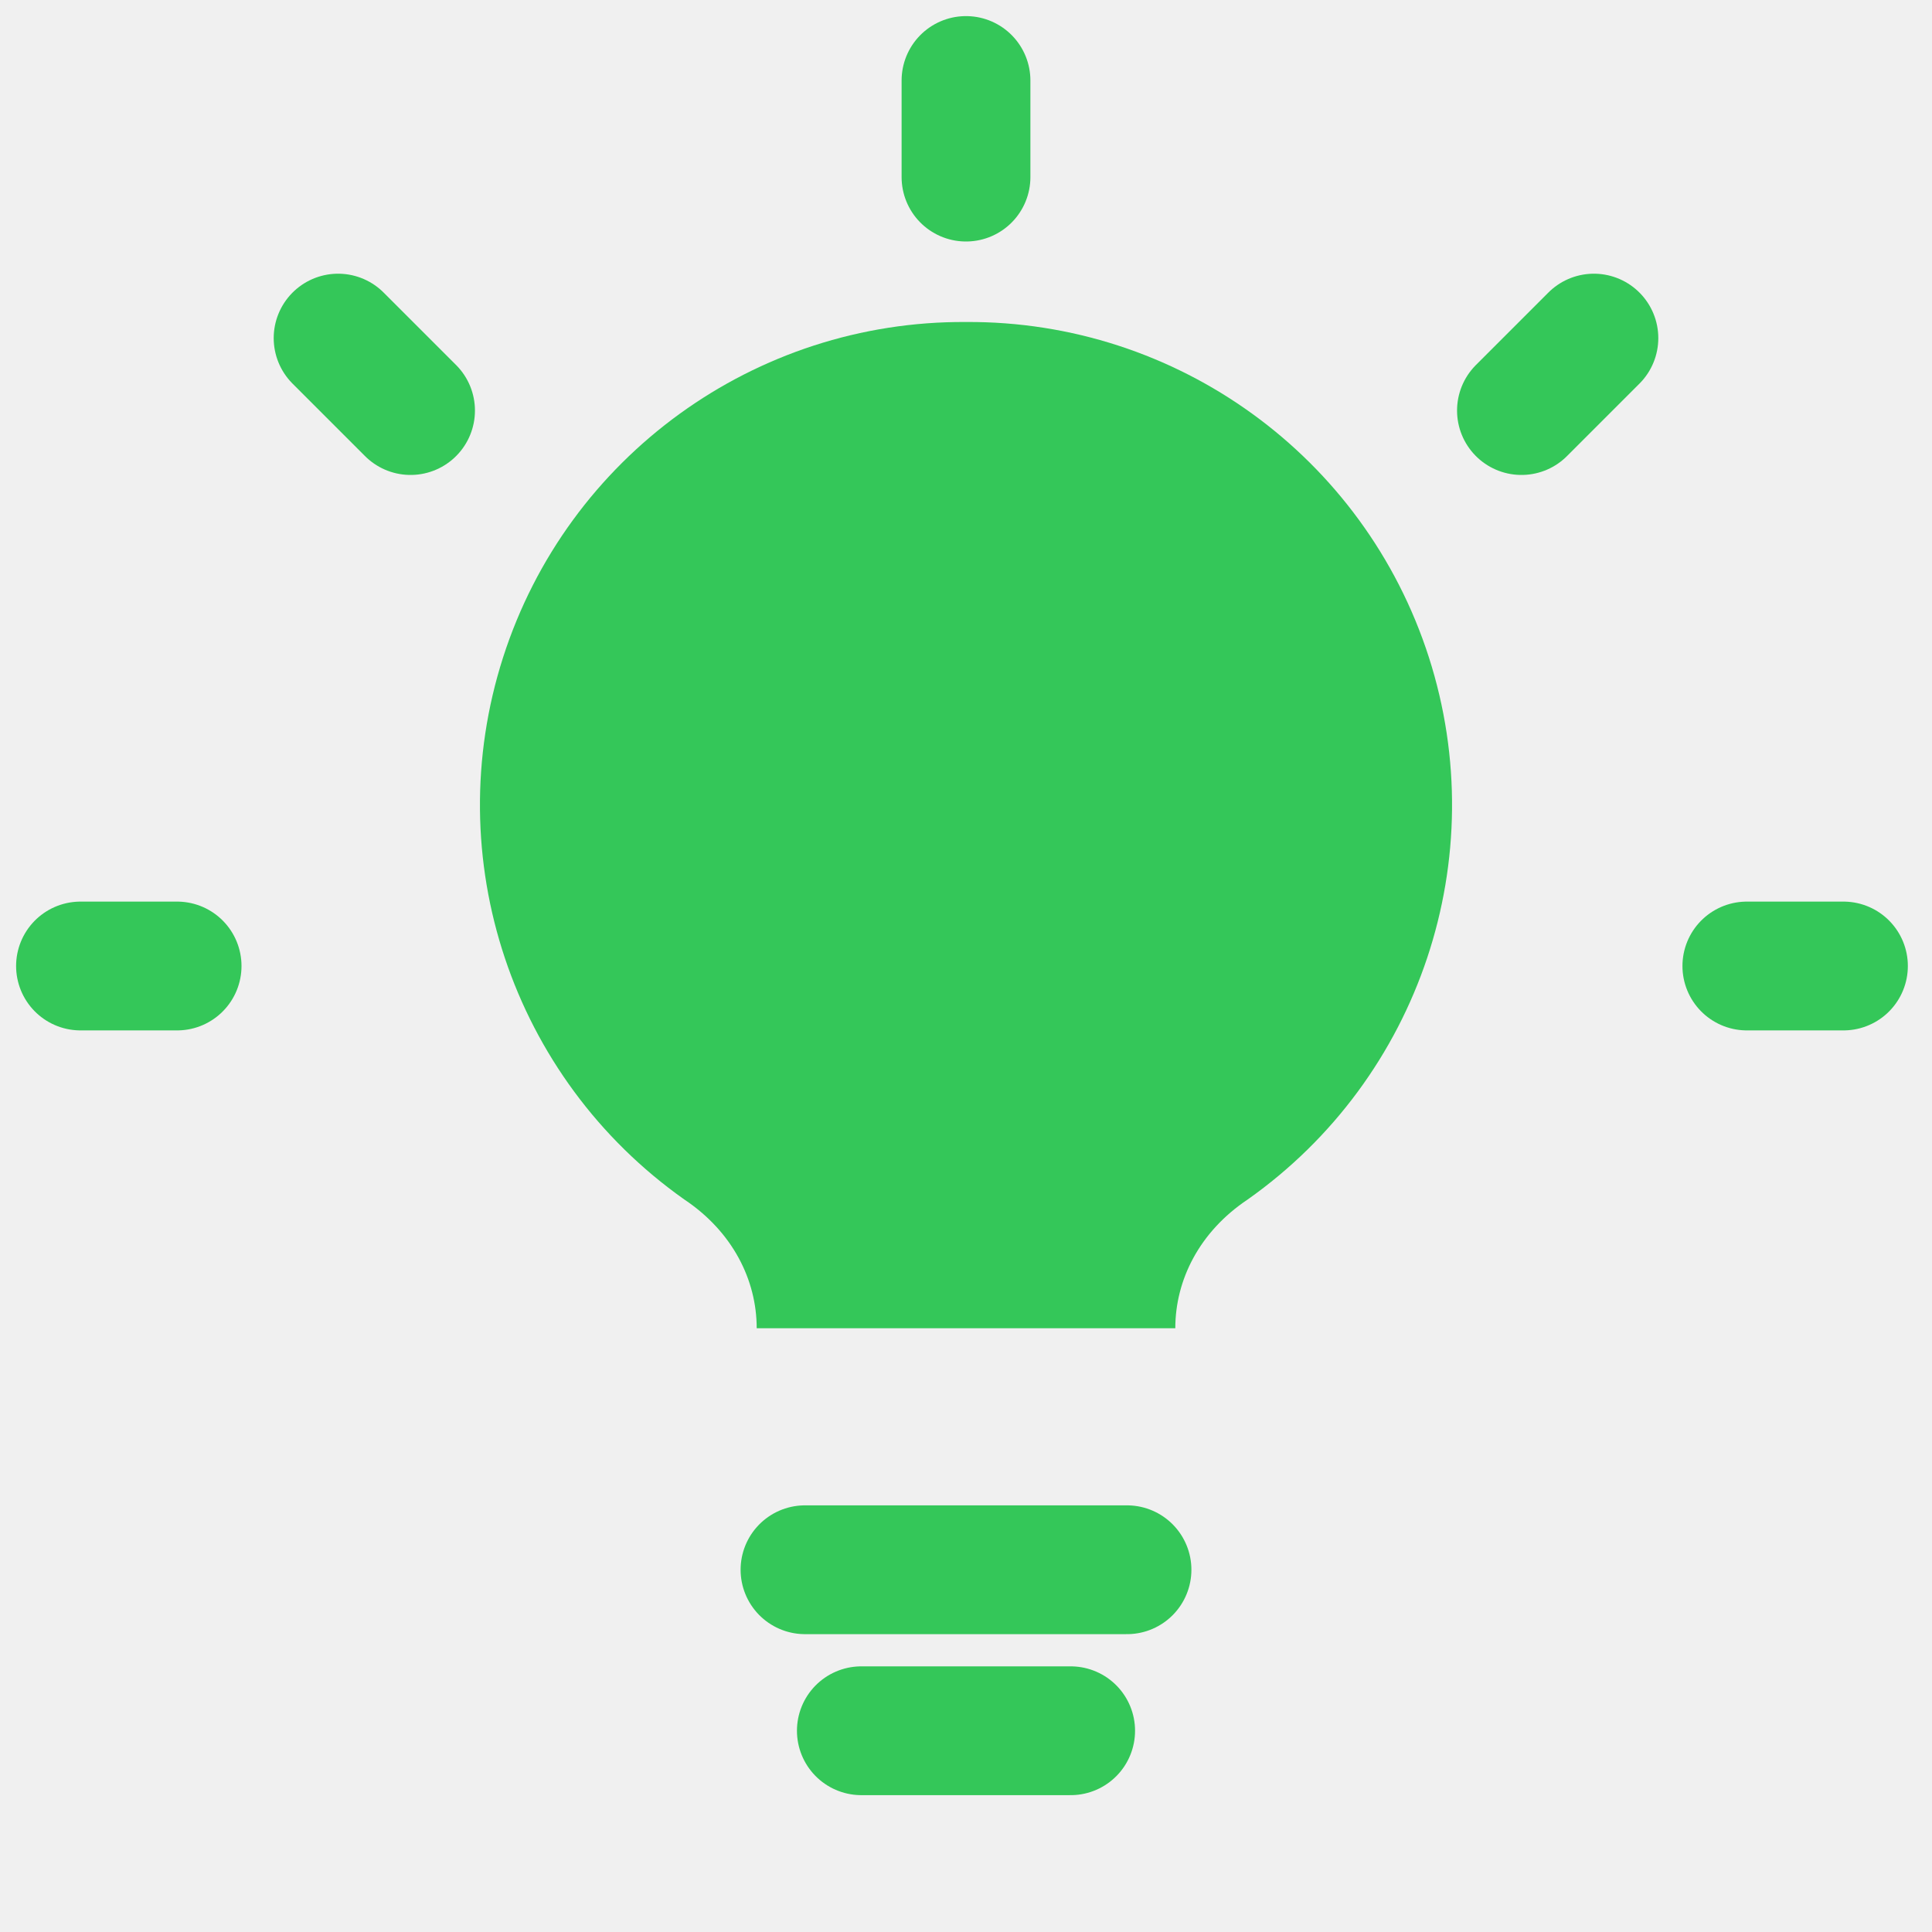
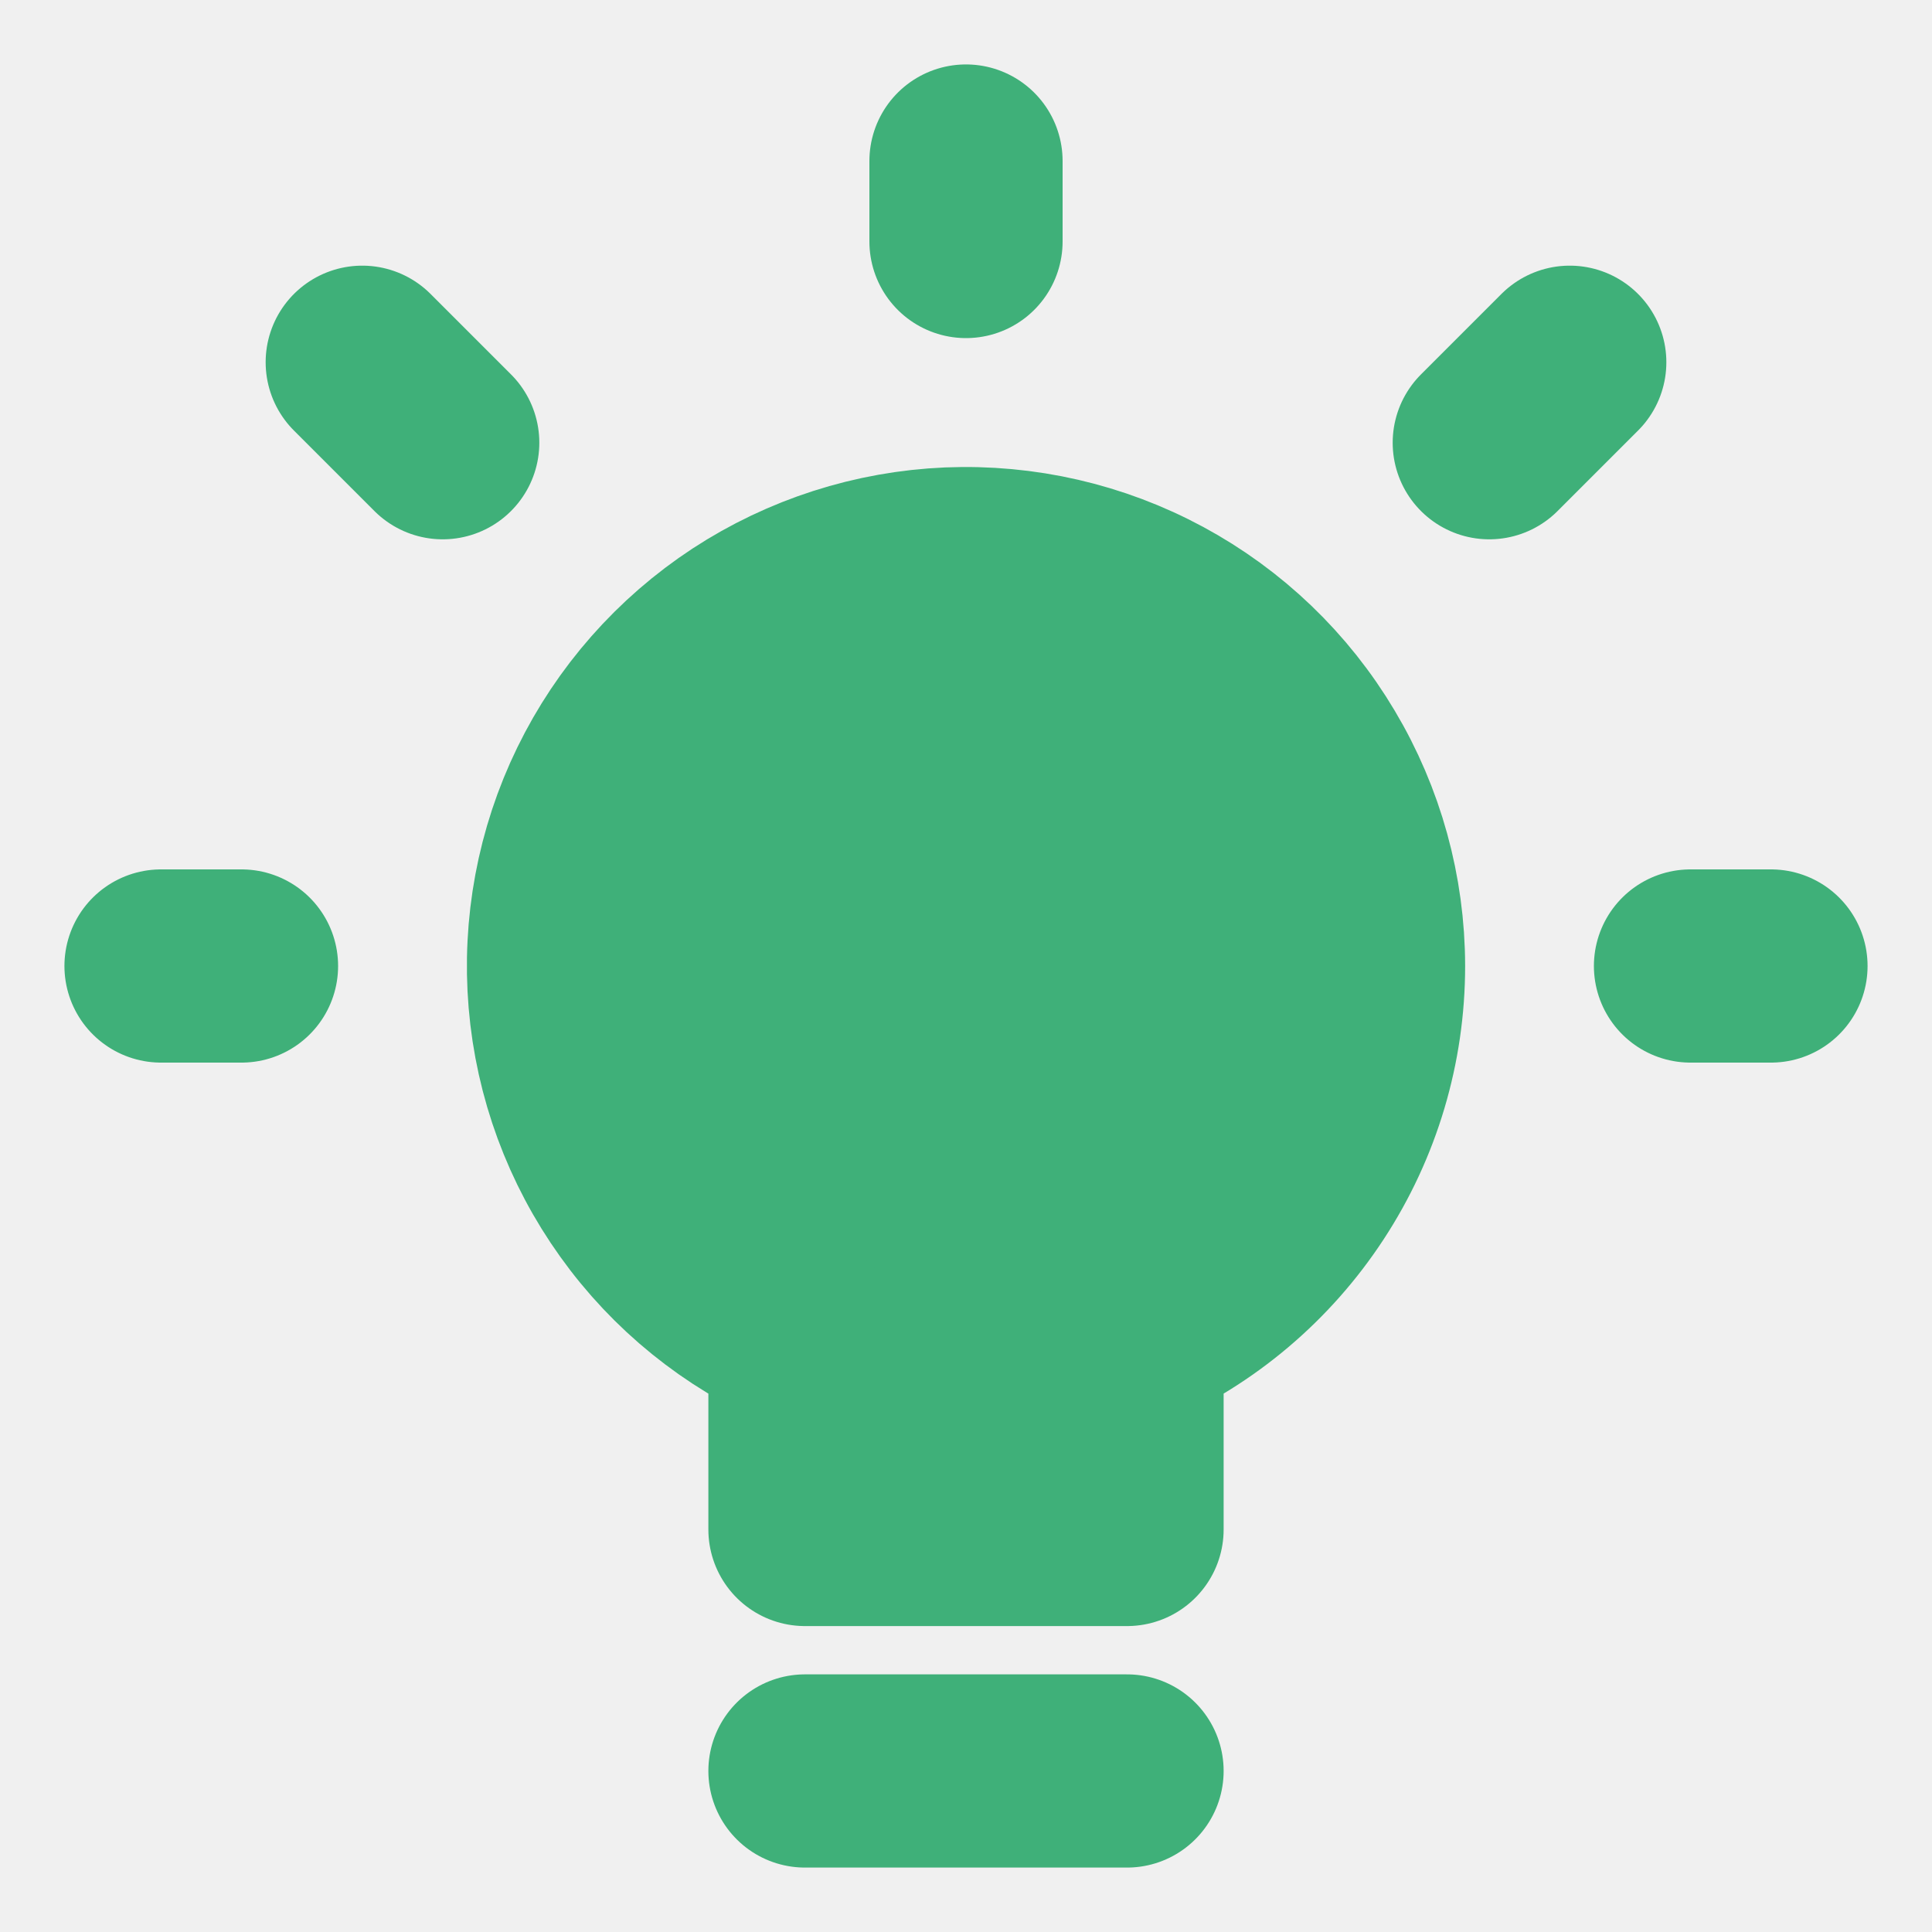
- <svg xmlns="http://www.w3.org/2000/svg" width="20" height="20" viewBox="0 0 24 24" fill="none">
-   <path d="M12 4a6 6 0 0 0-3.5 10.9c.6.4.9 1 .9 1.6h5.2c0-.6.3-1.2.9-1.6A6 6 0 0 0 12 4Z" fill="#34C759" />
-   <path d="M10 19.5h4M10.7 21.5h2.6" stroke="#34C759" stroke-width="1.6" stroke-linecap="round" />
-   <path d="M12 1v1.2M4.2 4.2l.9.9M1 12h1.2M22.9 12H21.7M19.8 4.2l-.9.9" stroke="#34C759" stroke-width="1.6" stroke-linecap="round" />
+ <svg xmlns="http://www.w3.org/2000/svg" width="20" height="20" viewBox="0 0 20 20" fill="none">
+   <g clip-path="url(#clip0_337_84)">
+     <path d="M10 5.833C9.042 5.833 8.114 6.162 7.37 6.766C6.627 7.37 6.114 8.211 5.918 9.149C5.723 10.086 5.856 11.063 6.296 11.914C6.736 12.764 7.455 13.438 8.333 13.82V15.833H11.667V13.82C12.544 13.437 13.262 12.763 13.702 11.913C14.141 11.062 14.274 10.086 14.078 9.149C13.883 8.212 13.371 7.371 12.628 6.767C11.885 6.163 10.957 5.834 10 5.833Z" fill="#3FB079" />
+     <path d="M17.5 10H18.333M15.417 4.583L16.25 3.75M10 2.5V1.667M4.583 4.583L3.75 3.75M2.5 10H1.667M8.333 18.333H11.667M14.167 10C14.166 9.249 13.963 8.512 13.578 7.867C13.194 7.221 12.642 6.692 11.981 6.335C11.32 5.978 10.575 5.807 9.824 5.838C9.074 5.87 8.346 6.104 7.717 6.515C7.089 6.927 6.583 7.501 6.254 8.176C5.925 8.851 5.785 9.603 5.848 10.351C5.911 11.1 6.175 11.817 6.613 12.428C7.05 13.039 7.645 13.52 8.333 13.82V15.833H11.667V13.82C12.41 13.496 13.042 12.961 13.486 12.283C13.931 11.604 14.167 10.811 14.167 10Z" stroke="#3FB079" stroke-width="2" stroke-linecap="round" stroke-linejoin="round" />
+   </g>
+   <defs>
+     <clipPath id="clip0_337_84">
+       <rect width="20" height="20" fill="white" />
+     </clipPath>
+   </defs>
</svg>
